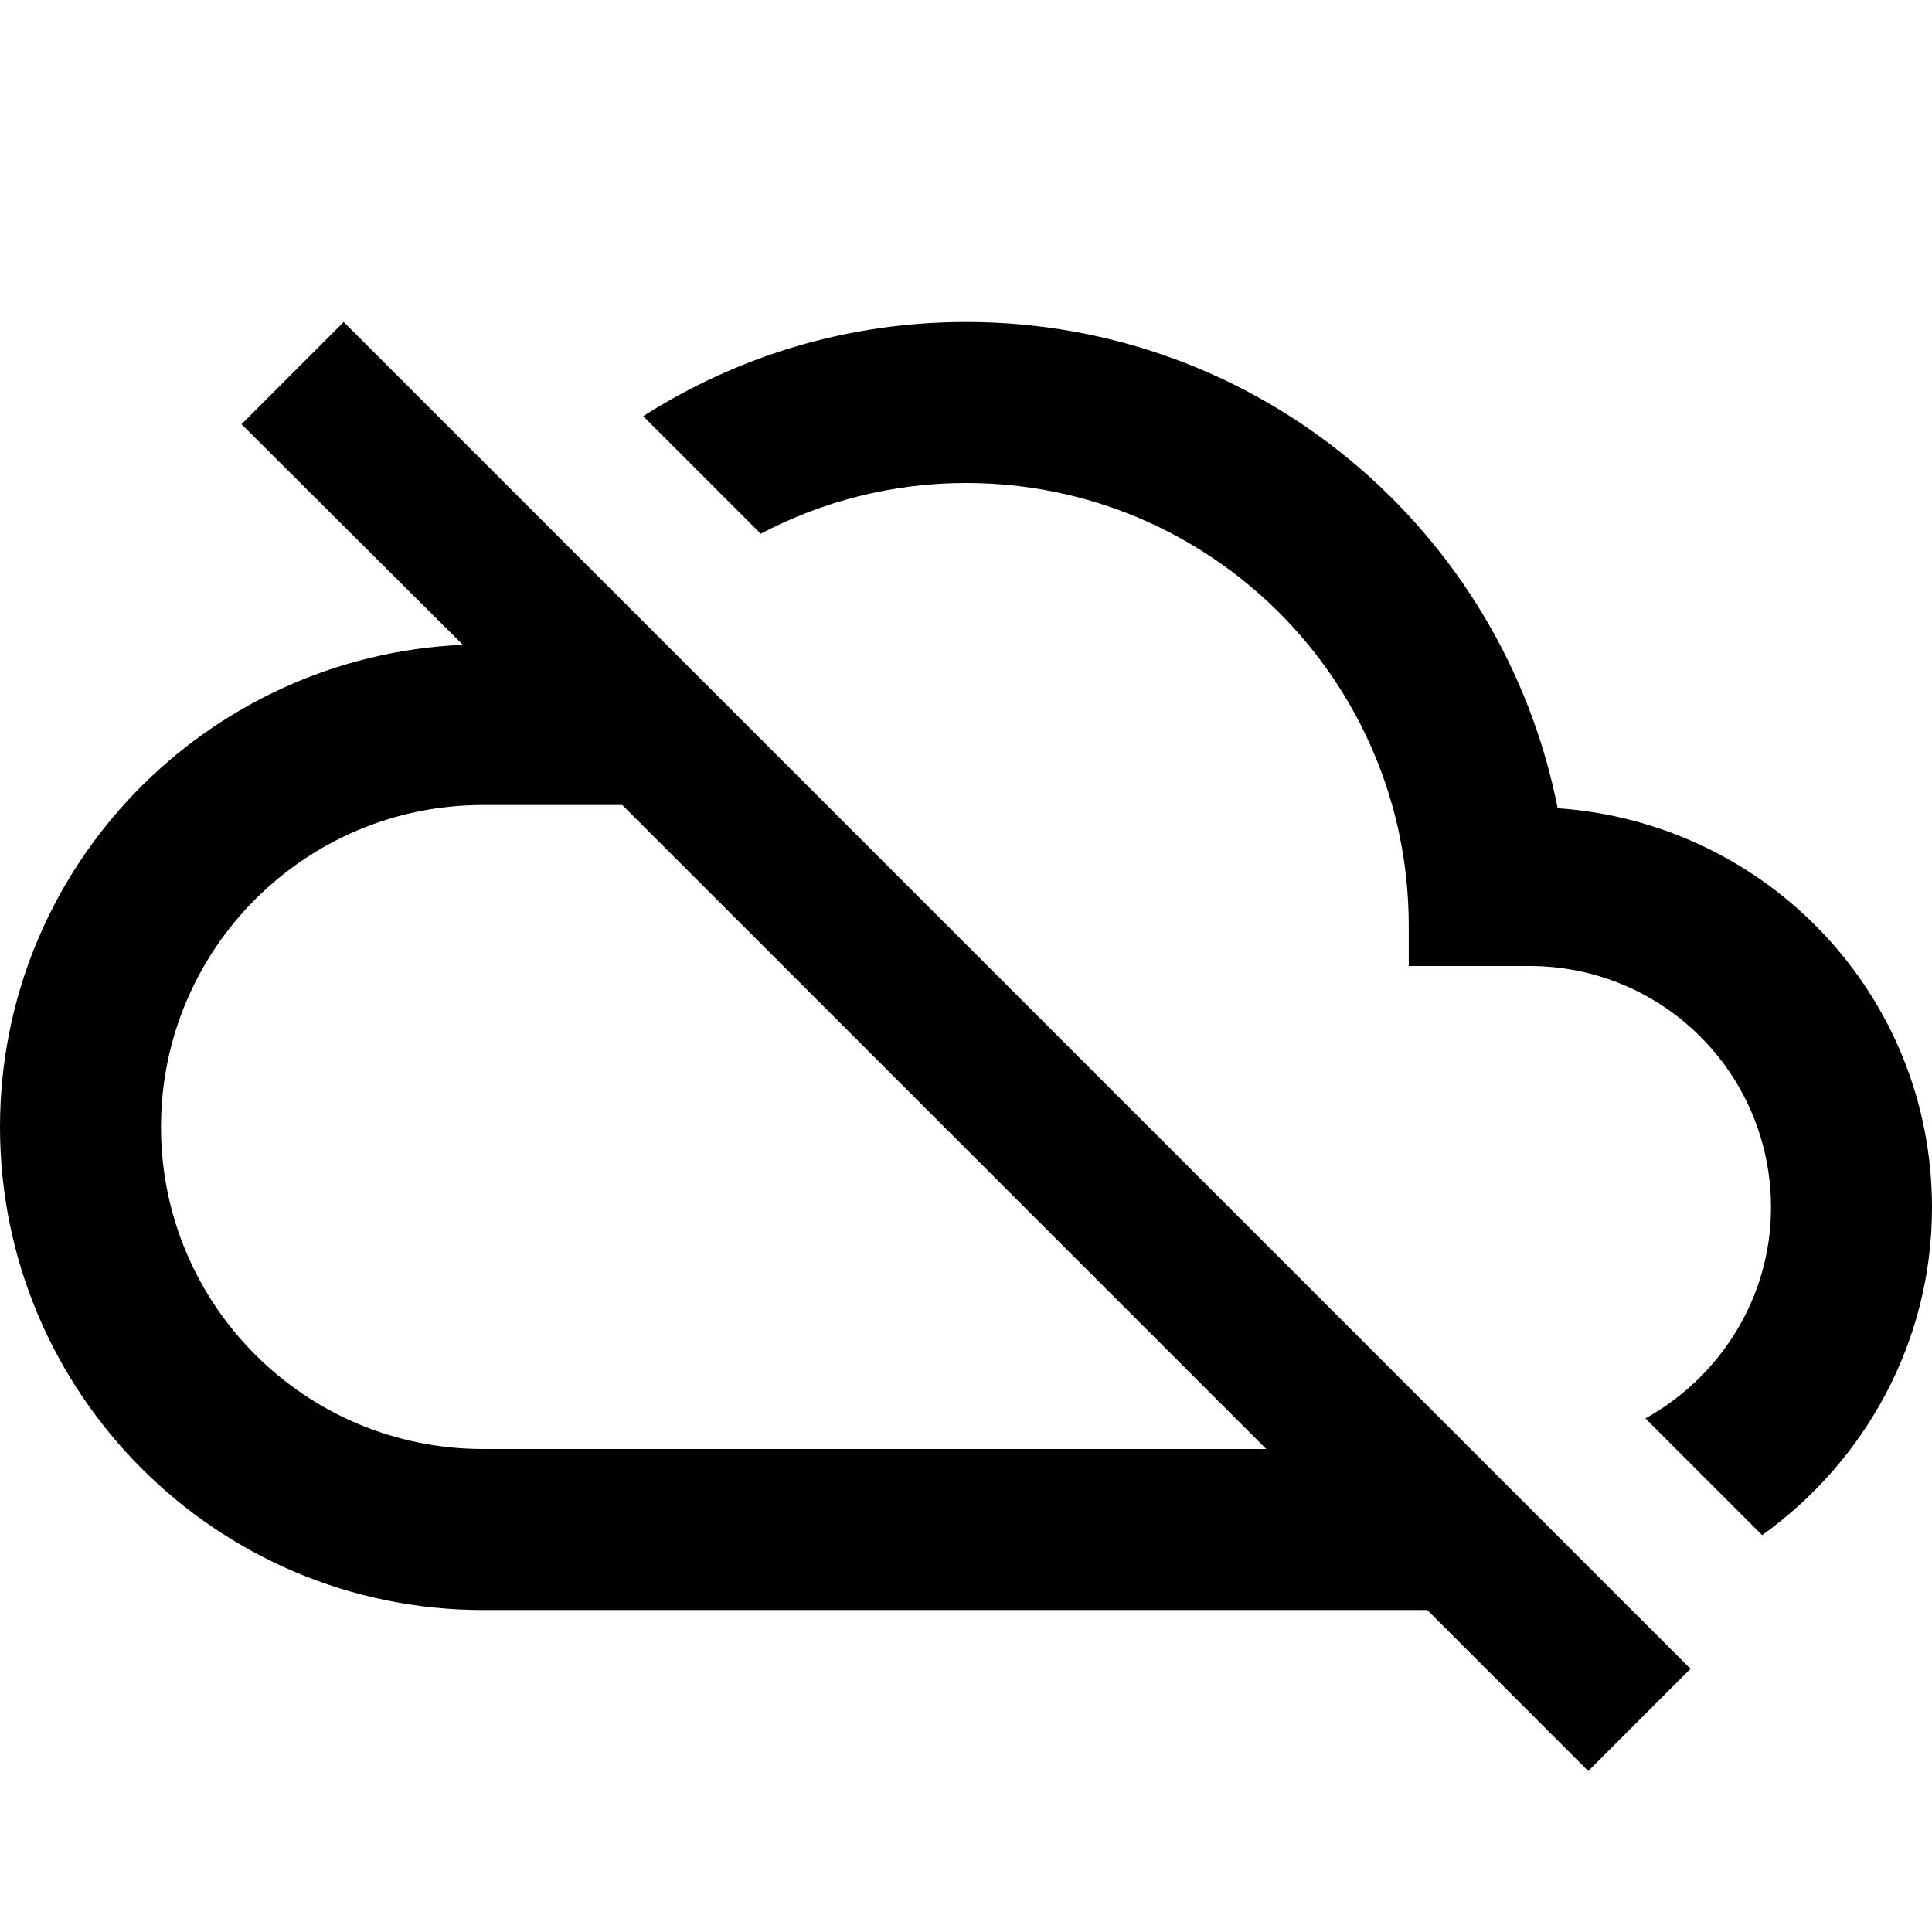
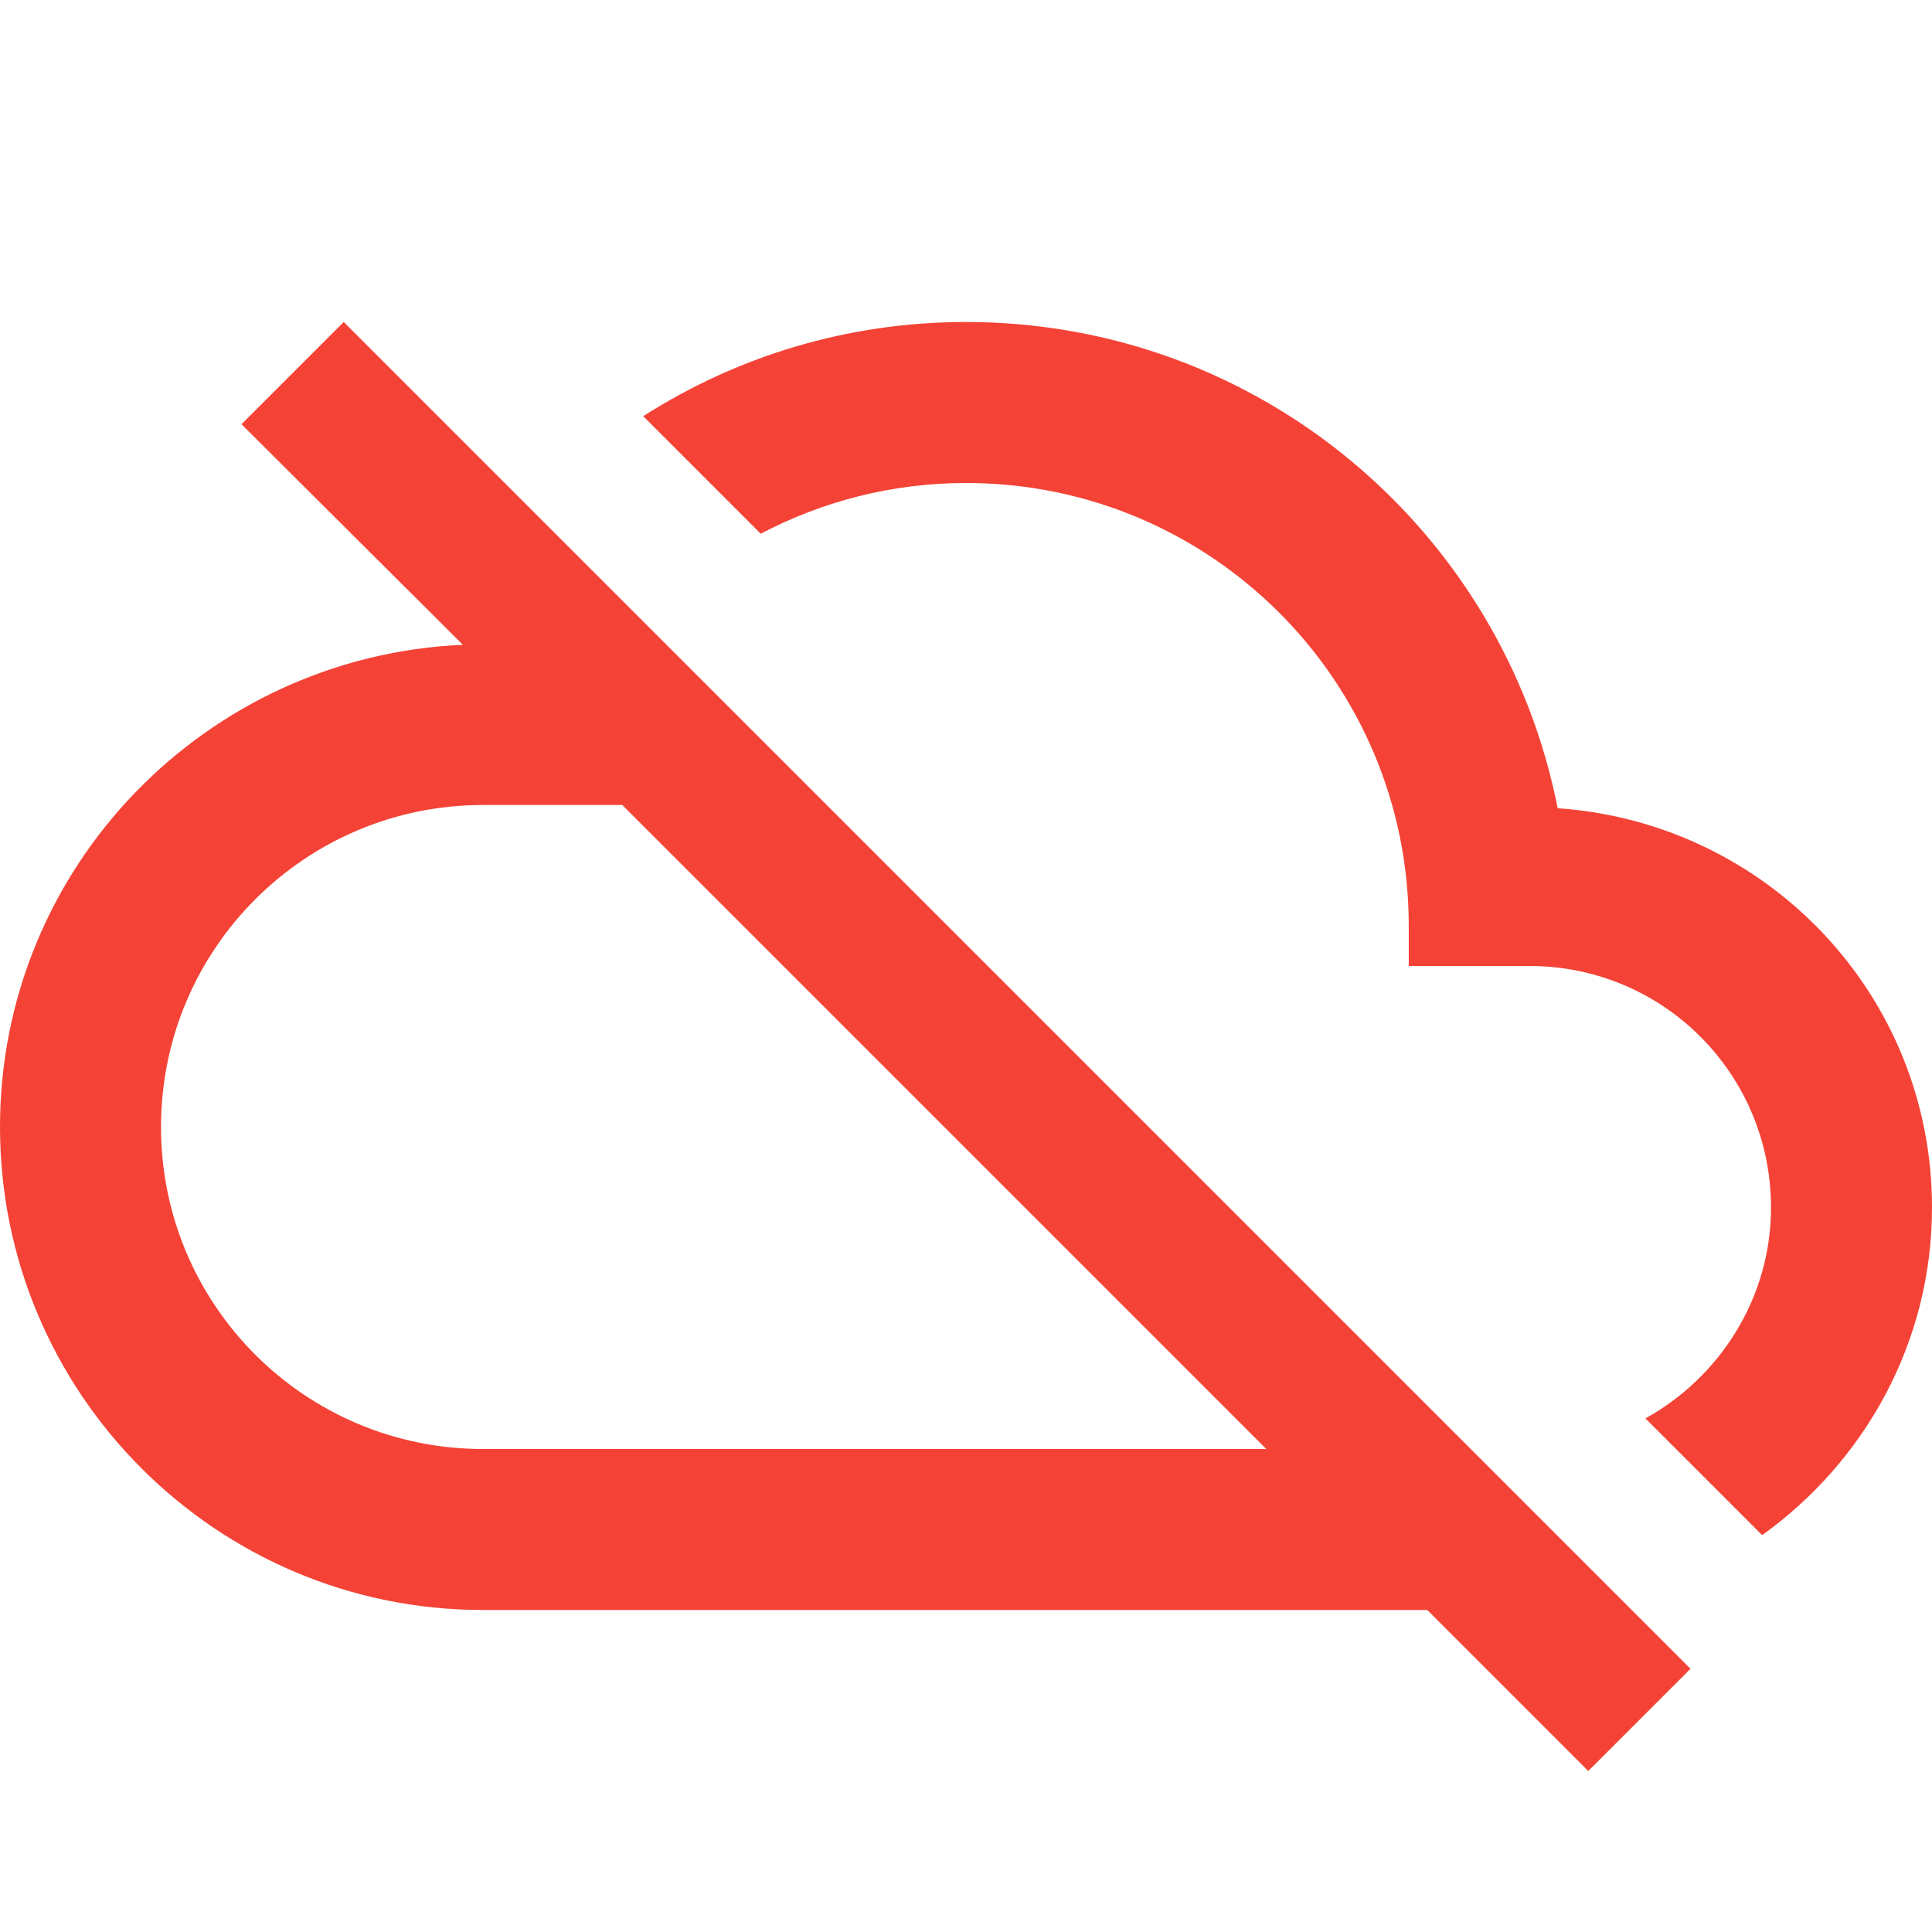
- <svg xmlns="http://www.w3.org/2000/svg" fill="#000000" height="48" viewBox="0 0 24 24" width="48">
+ <svg xmlns="http://www.w3.org/2000/svg" fill="#F44336" height="48" viewBox="0 0 24 24" width="48">
  <path d="M0 0h24v24H0z" fill="none" />
  <path d="M19.35 10.04C18.67 6.59 15.64 4 12 4c-1.48 0-2.85.43-4.01 1.17l1.46 1.46C10.21 6.23 11.08 6 12 6c3.04 0 5.5 2.46 5.5 5.5v.5H19c1.66 0 3 1.34 3 3 0 1.13-.64 2.11-1.56 2.62l1.45 1.45C23.16 18.16 24 16.68 24 15c0-2.64-2.05-4.78-4.65-4.96zM3 5.27l2.75 2.74C2.56 8.15 0 10.77 0 14c0 3.31 2.69 6 6 6h11.73l2 2L21 20.73 4.27 4 3 5.27zM7.73 10l8 8H6c-2.21 0-4-1.79-4-4s1.79-4 4-4h1.73z" />
</svg>
